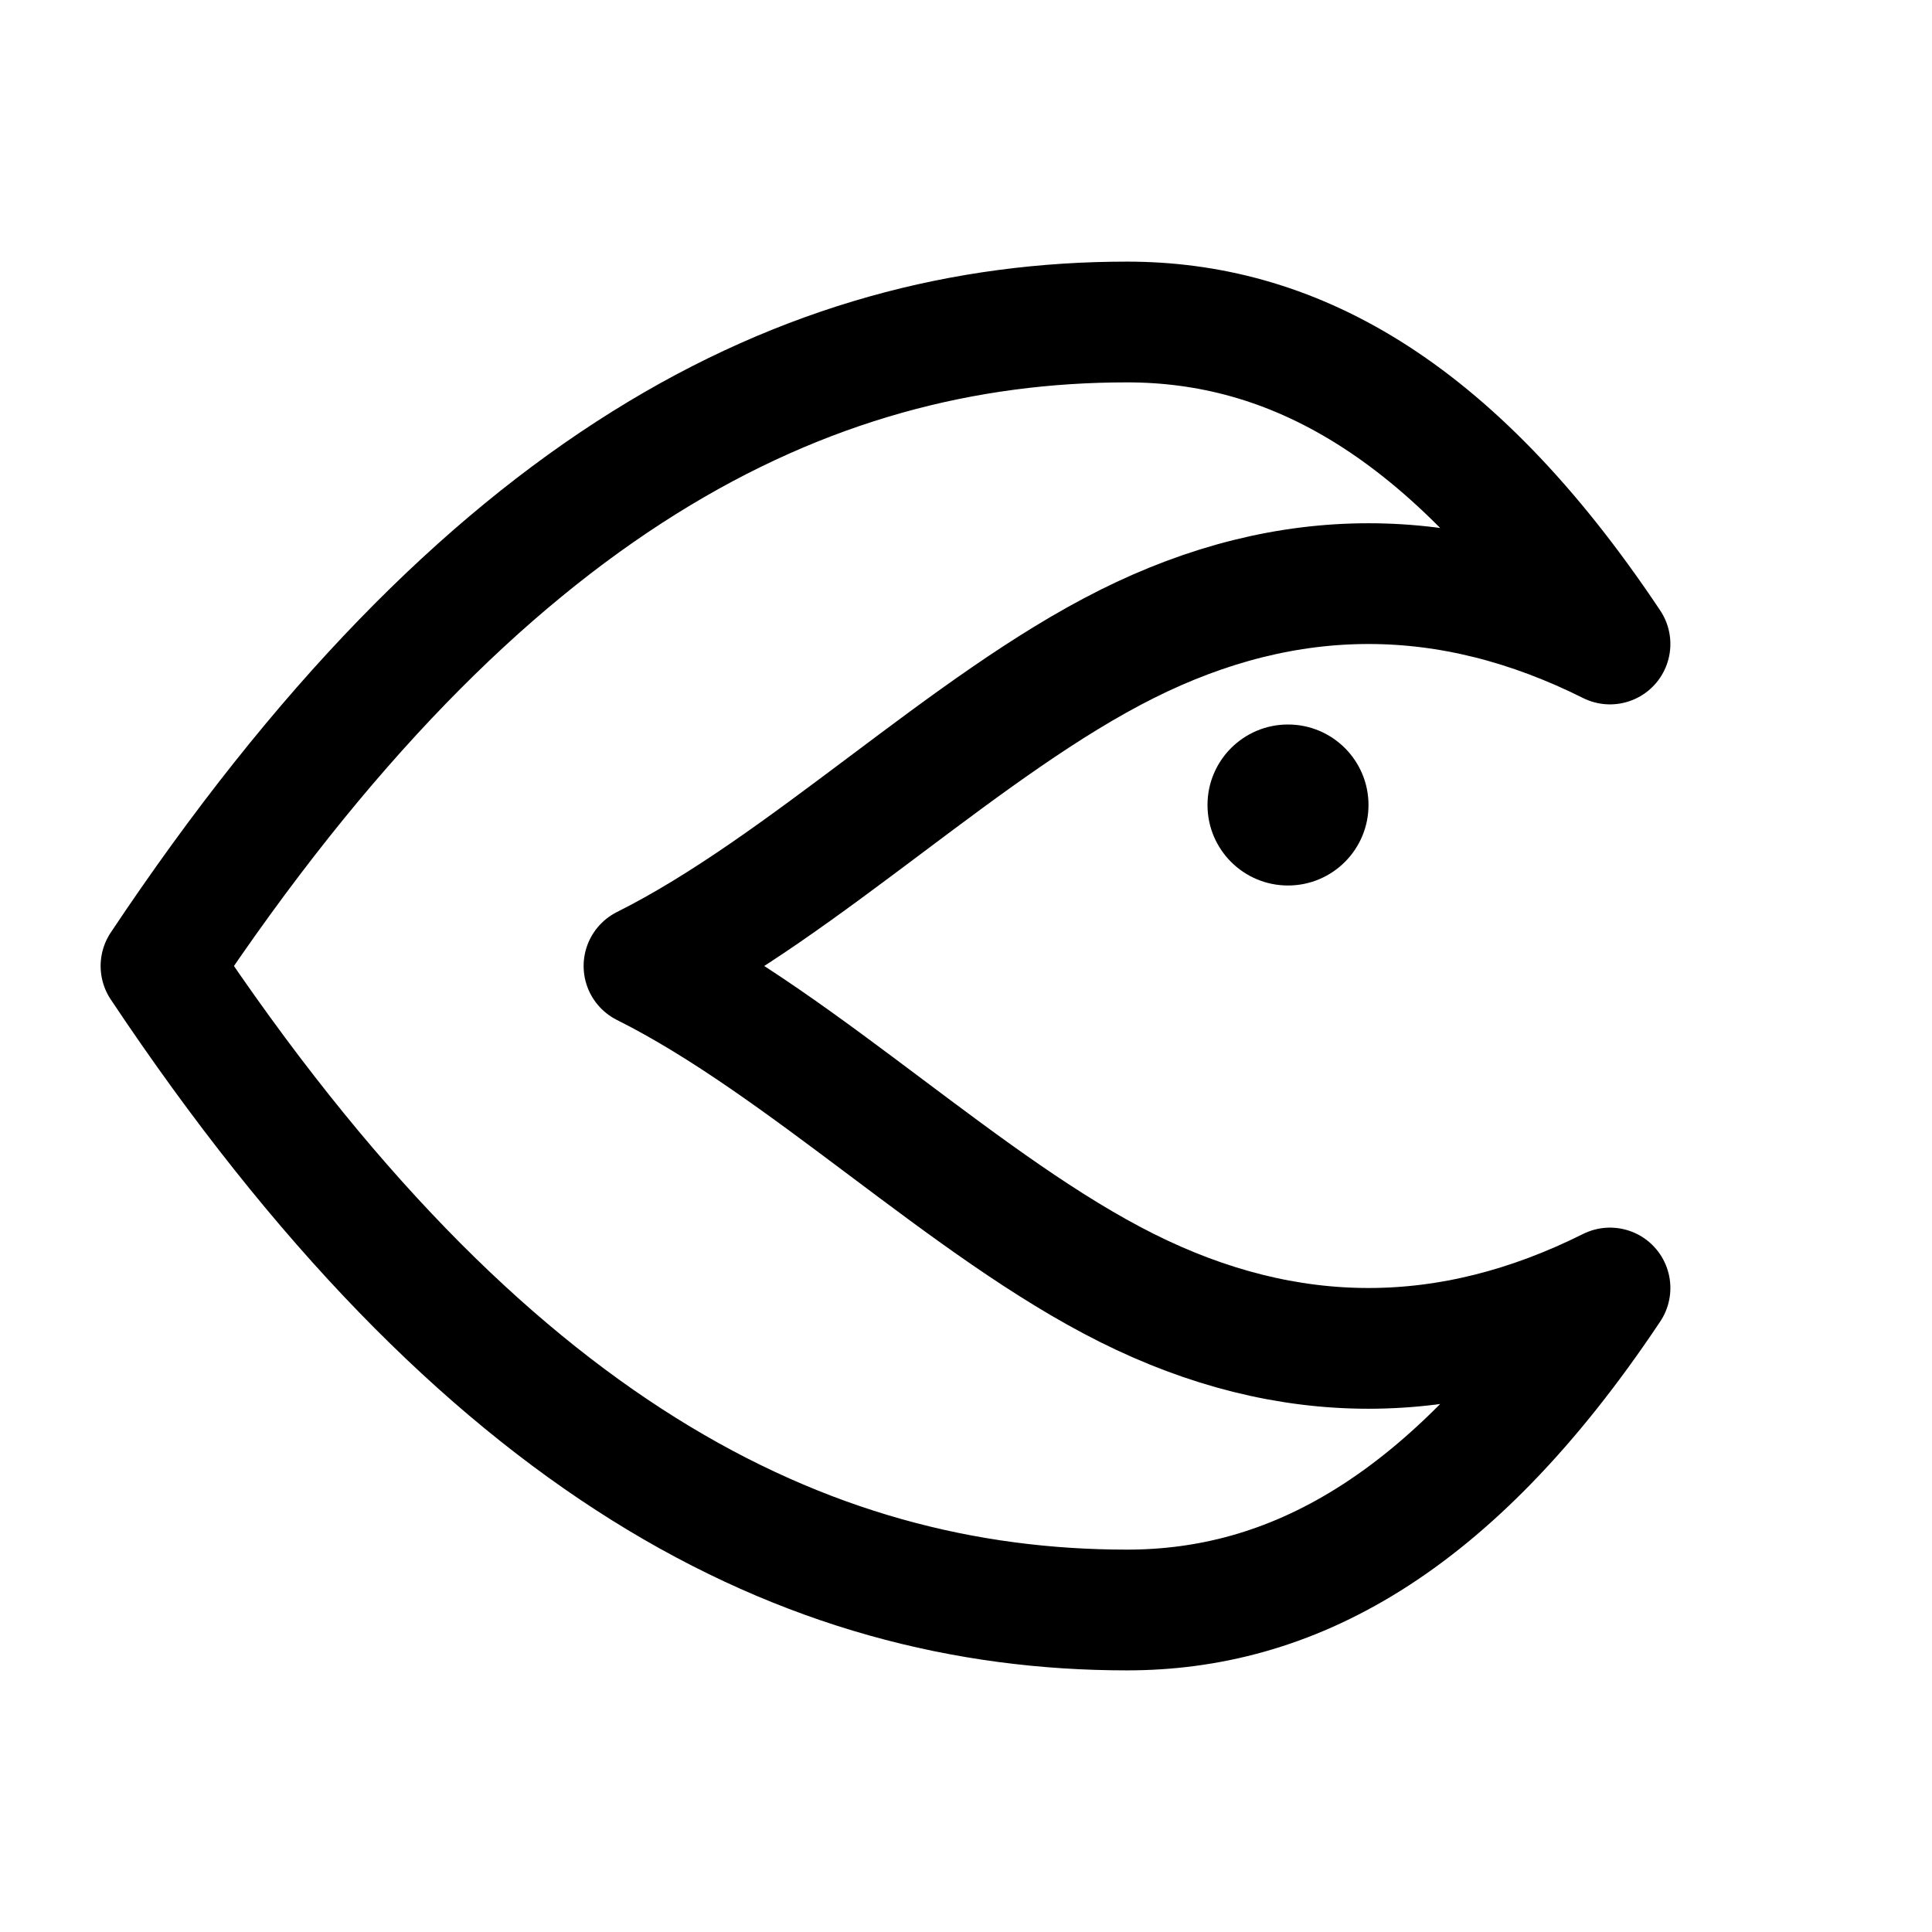
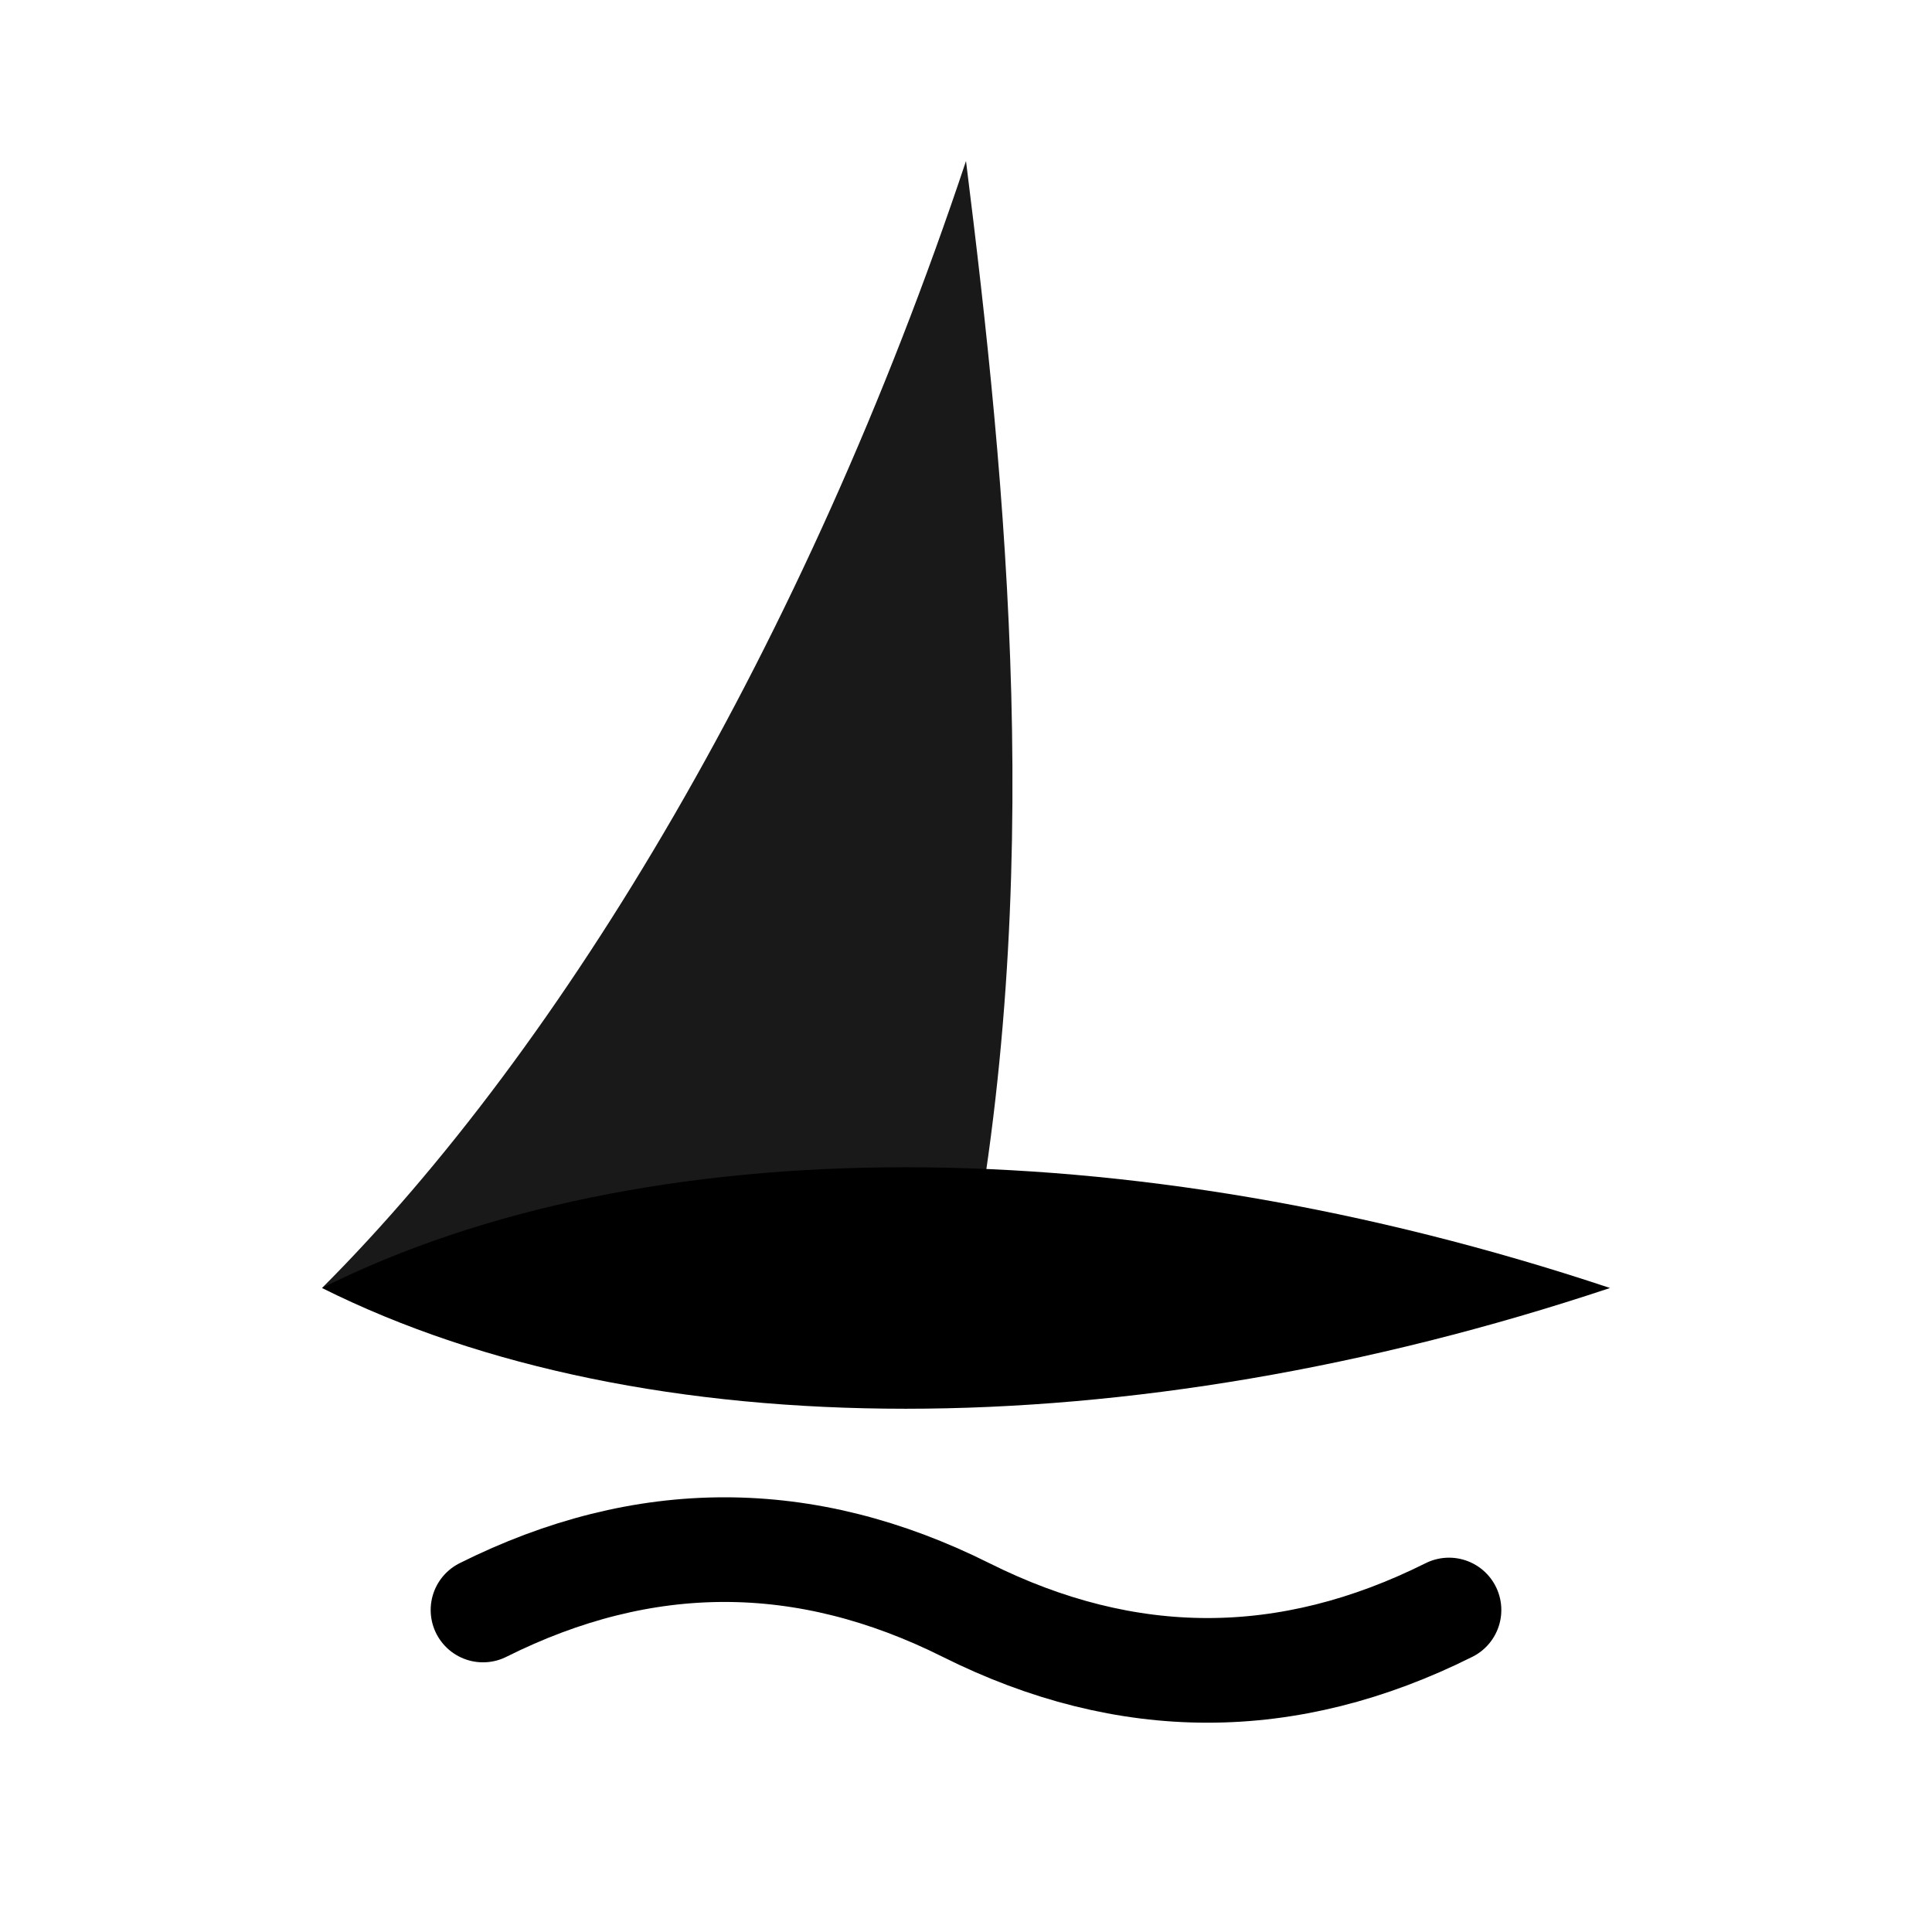
- <svg xmlns="http://www.w3.org/2000/svg" viewBox="0 0 24 24" fill="none" stroke="currentColor" stroke-width="1.5" stroke-linecap="round" stroke-linejoin="round">
-   <path d="M2 12 C6 6, 10 4, 14 4 C16 4, 18 5, 20 8 C18 7, 16 7, 14 8 C12 9, 10 11, 8 12 C10 13, 12 15, 14 16 C16 17, 18 17, 20 16 C18 19, 16 20, 14 20 C10 20, 6 18, 2 12Z" />
-   <circle cx="16" cy="10" r="1" fill="currentColor" stroke="none" />
+ <svg xmlns="http://www.w3.org/2000/svg" viewBox="0 0 24 24" fill="currentColor" stroke="none" aria-label="Sailfish SDK">
+   <path d="M12 2 C10 8, 7 13, 4 16 L12 16 C13 11, 12.5 6, 12 2Z" opacity="0.9" />
+   <path d="M4 16 C8 14, 14 14, 20 16 C14 18, 8 18, 4 16Z" />
+   <path d="M6 20 Q9 18.5, 12 20 Q15 21.5, 18 20" fill="none" stroke="currentColor" stroke-width="1.3" stroke-linecap="round" />
</svg>
